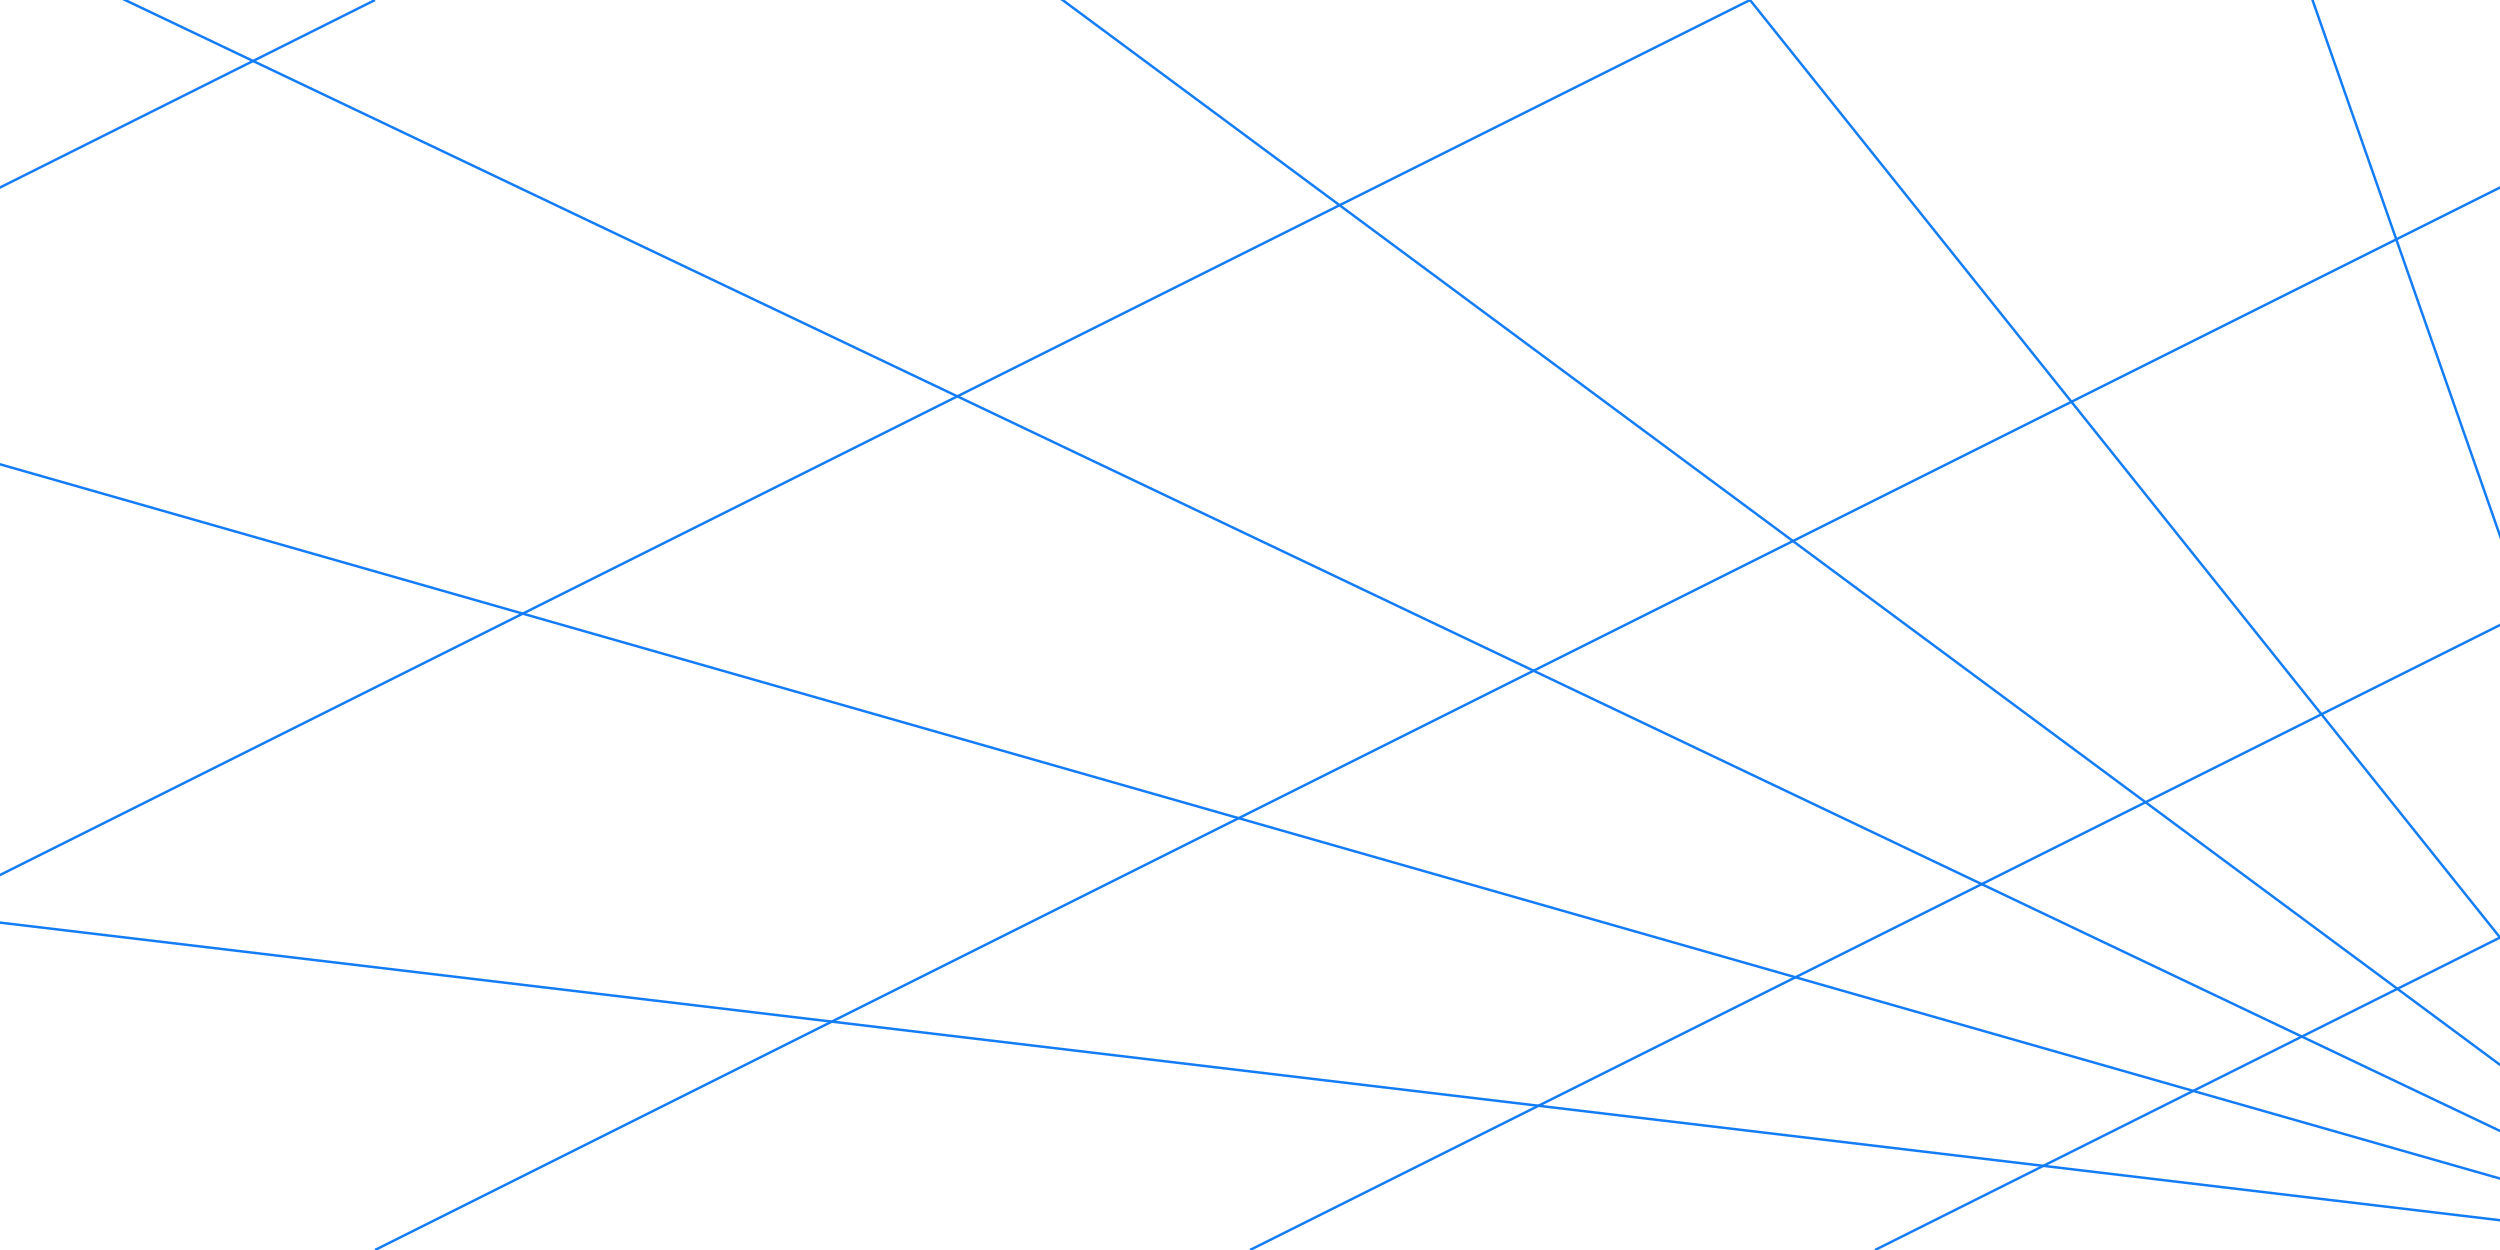
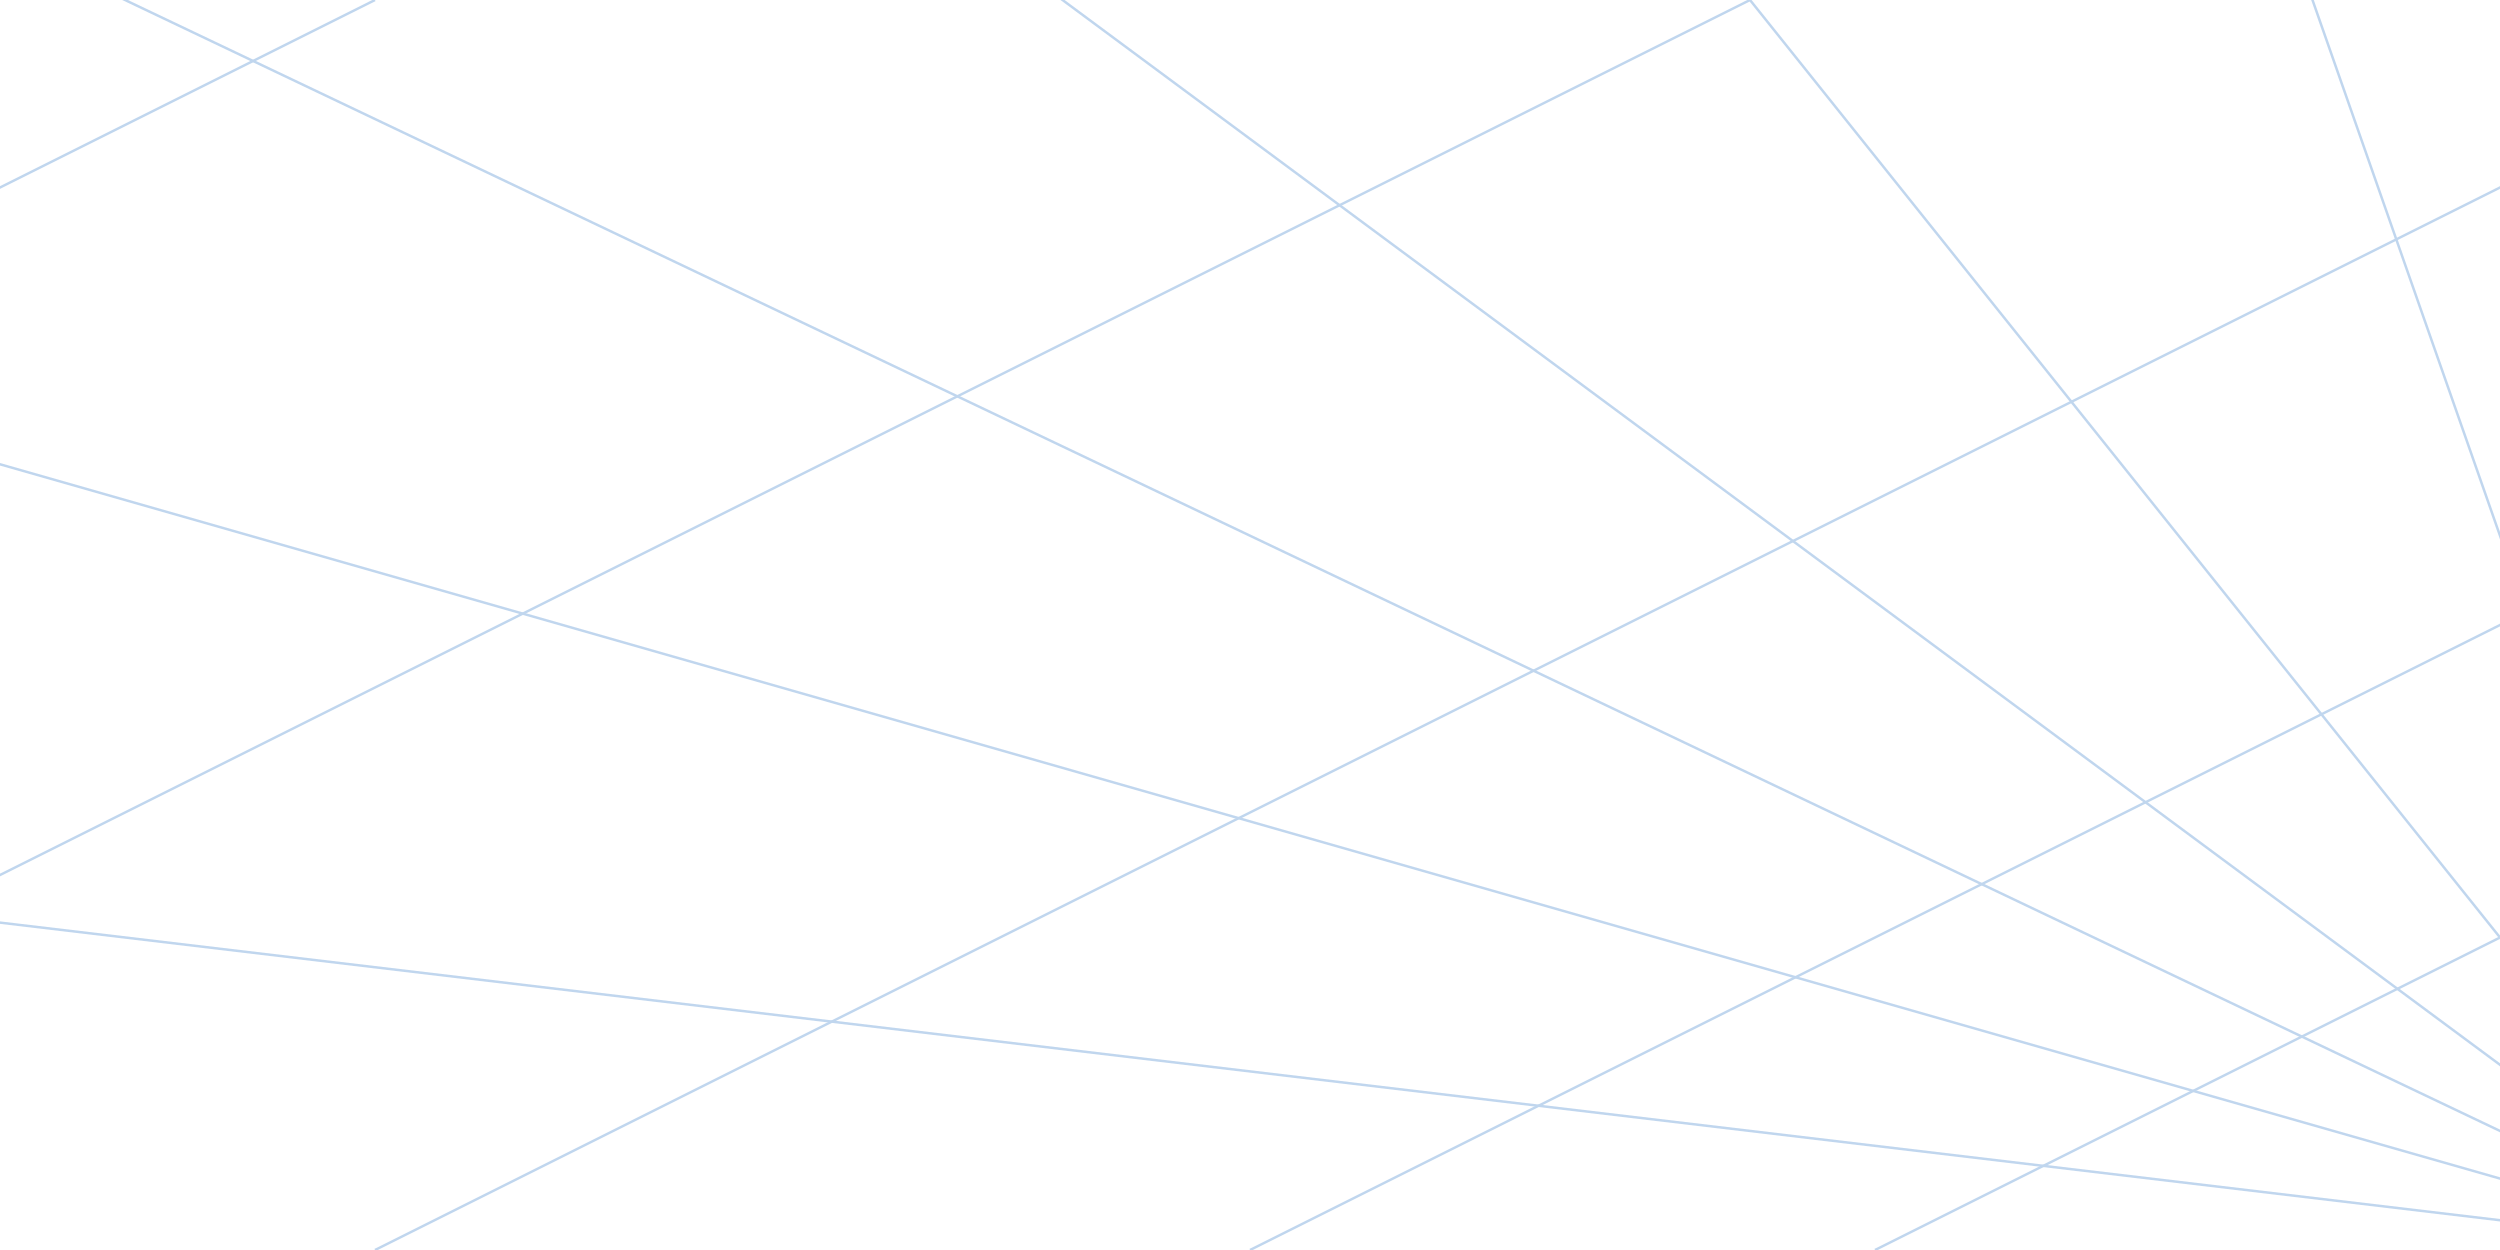
<svg xmlns="http://www.w3.org/2000/svg" width="1000px" height="500px" viewBox="0 0 1000 500" zoomAndPan="disable" preserveAspectRatio="none">
  <style type="text/css">
		line{
- 			stroke:#147df5ff;
+ 			stroke:#c0d6ee;
			stroke-width: 1px;
		}
    </style>
  <line x1="1100" y1="500" x2="-1000" y2="250" />
  <line x1="1100" y1="500" x2="-1000" y2="-100" />
  <line x1="1100" y1="500" x2="-1000" y2="-500" />
  <line x1="1100" y1="500" x2="-250" y2="-500" />
  <line x1="1100" y1="500" x2="300" y2="-500" />
  <line x1="1100" y1="500" x2="750" y2="-500" />
  <line x1="1750" y1="0" x2="750" y2="500" />
  <line x1="1500" y1="0" x2="500" y2="500" />
  <line x1="1150" y1="0" x2="150" y2="500" />
  <line x1="700" y1="0" x2="-300" y2="500" />
  <line x1="150" y1="0" x2="-850" y2="500" />
</svg>
